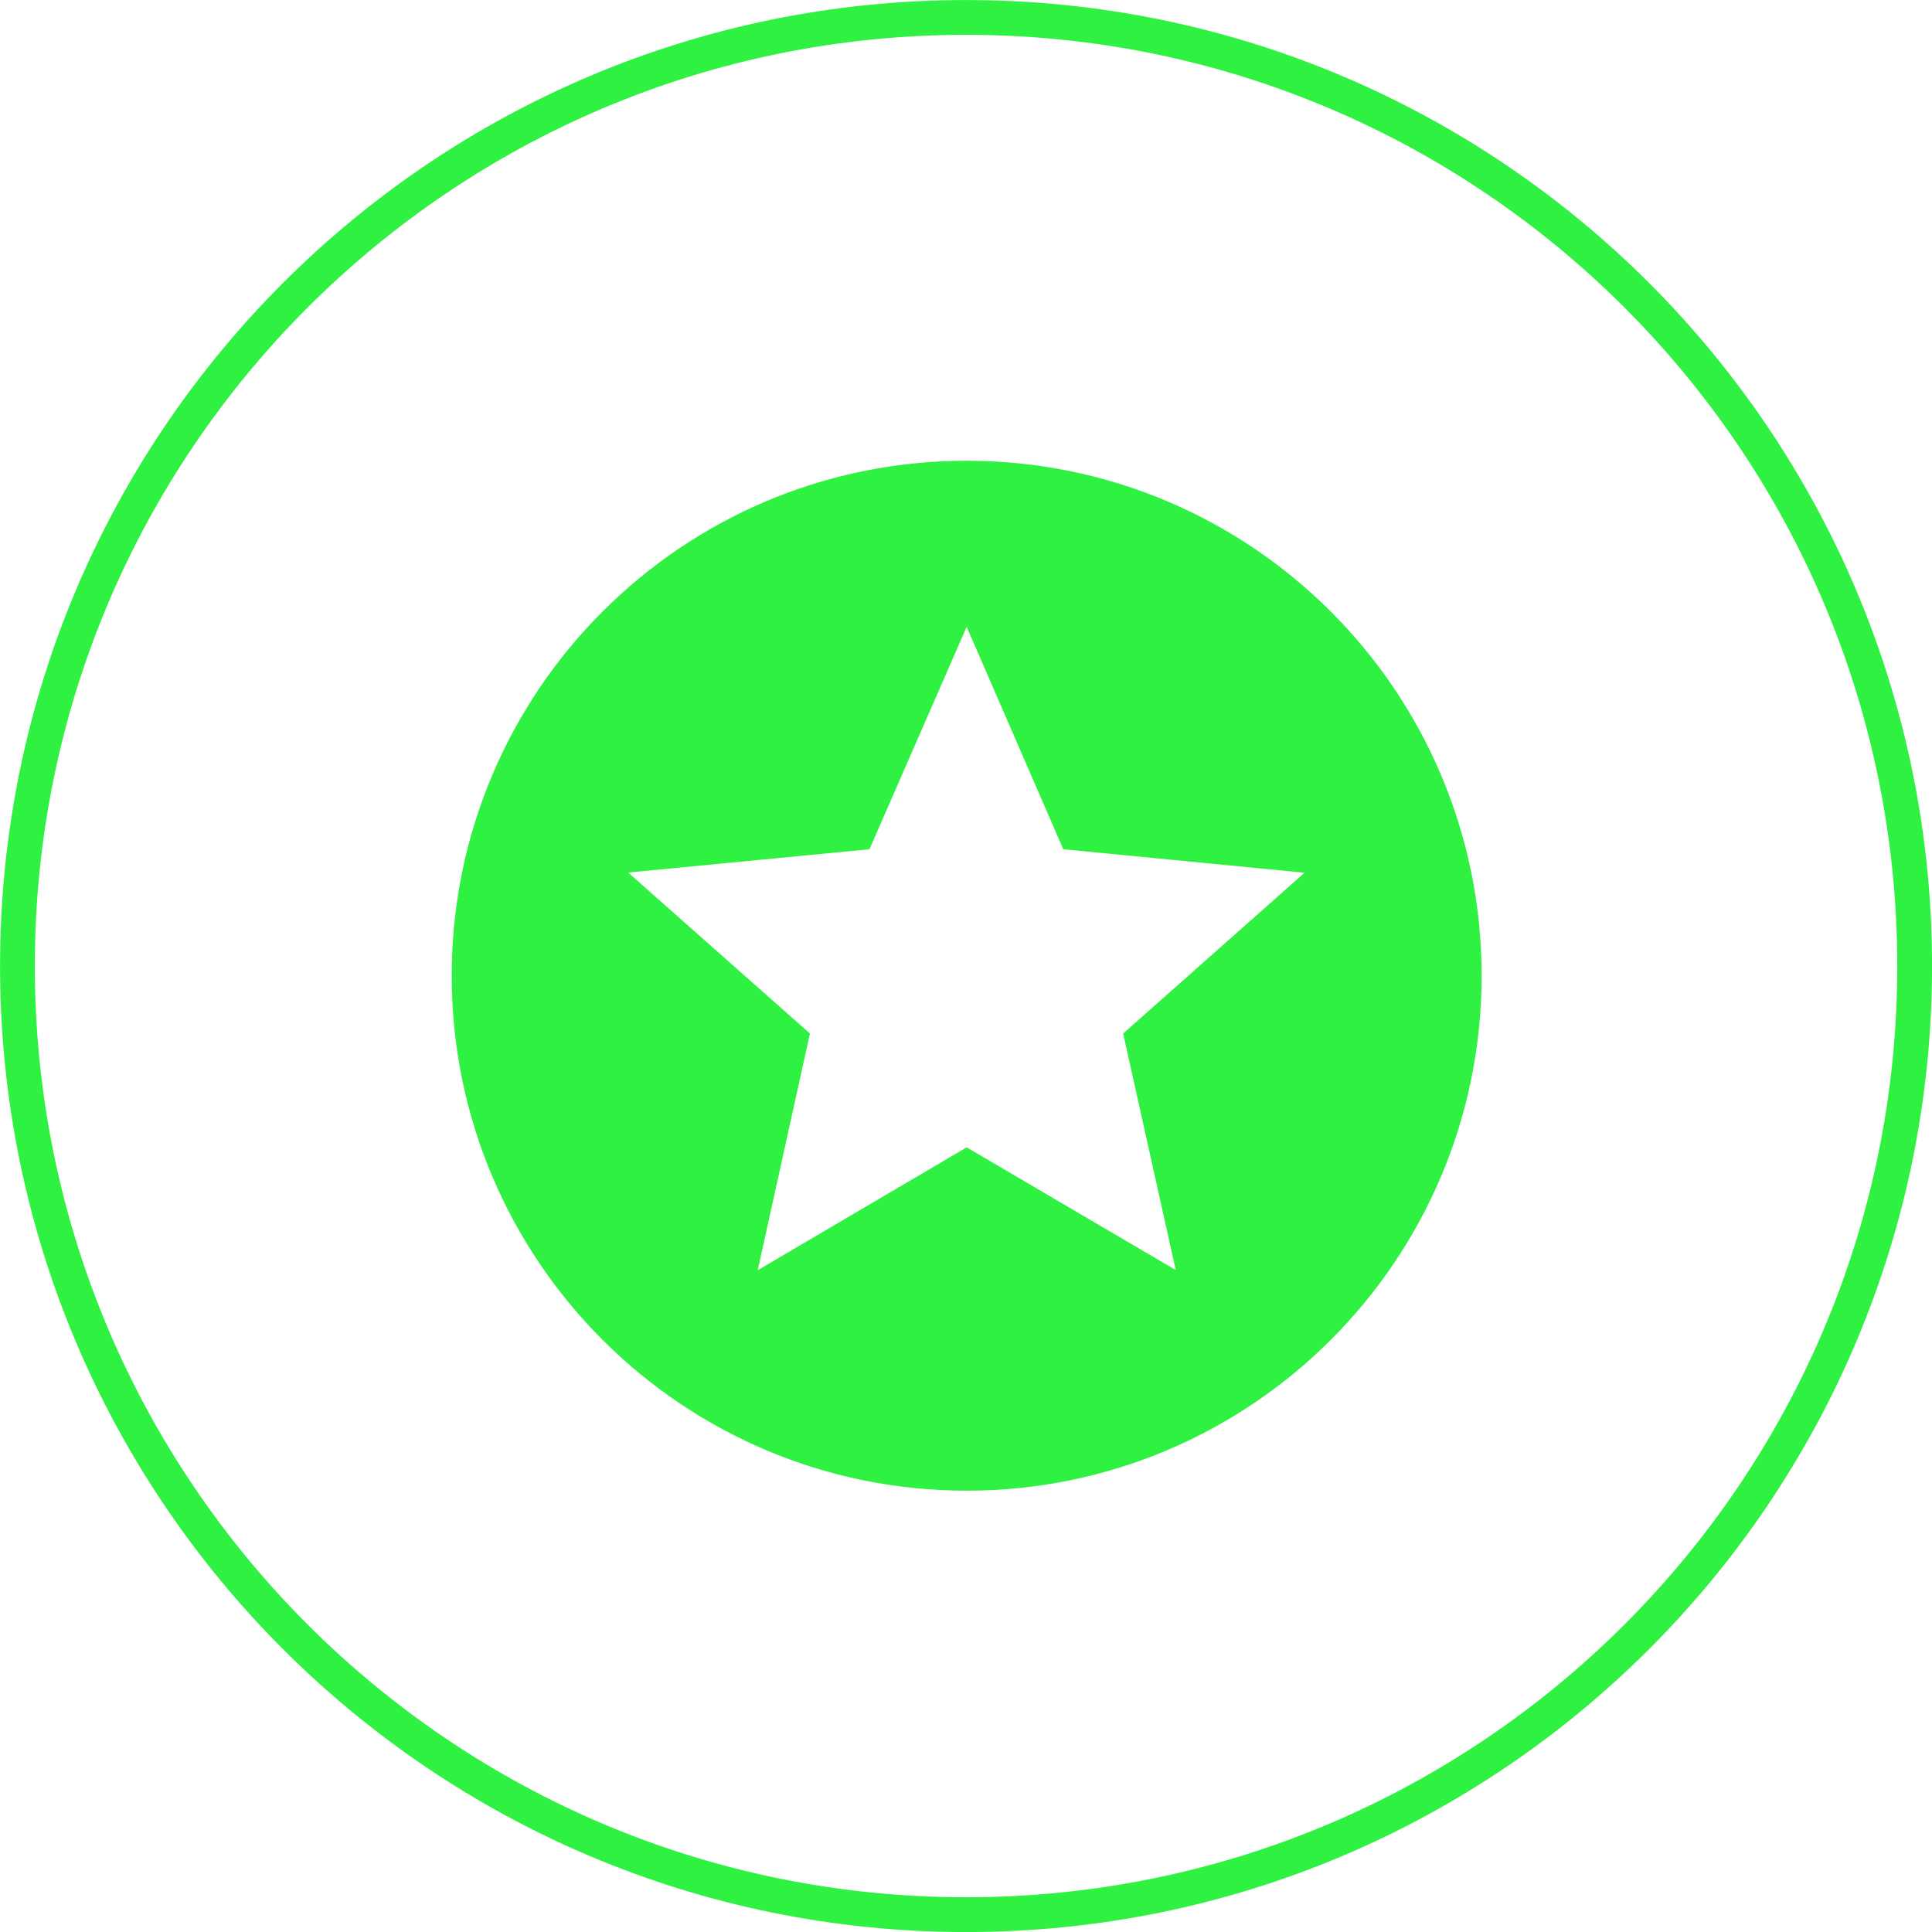
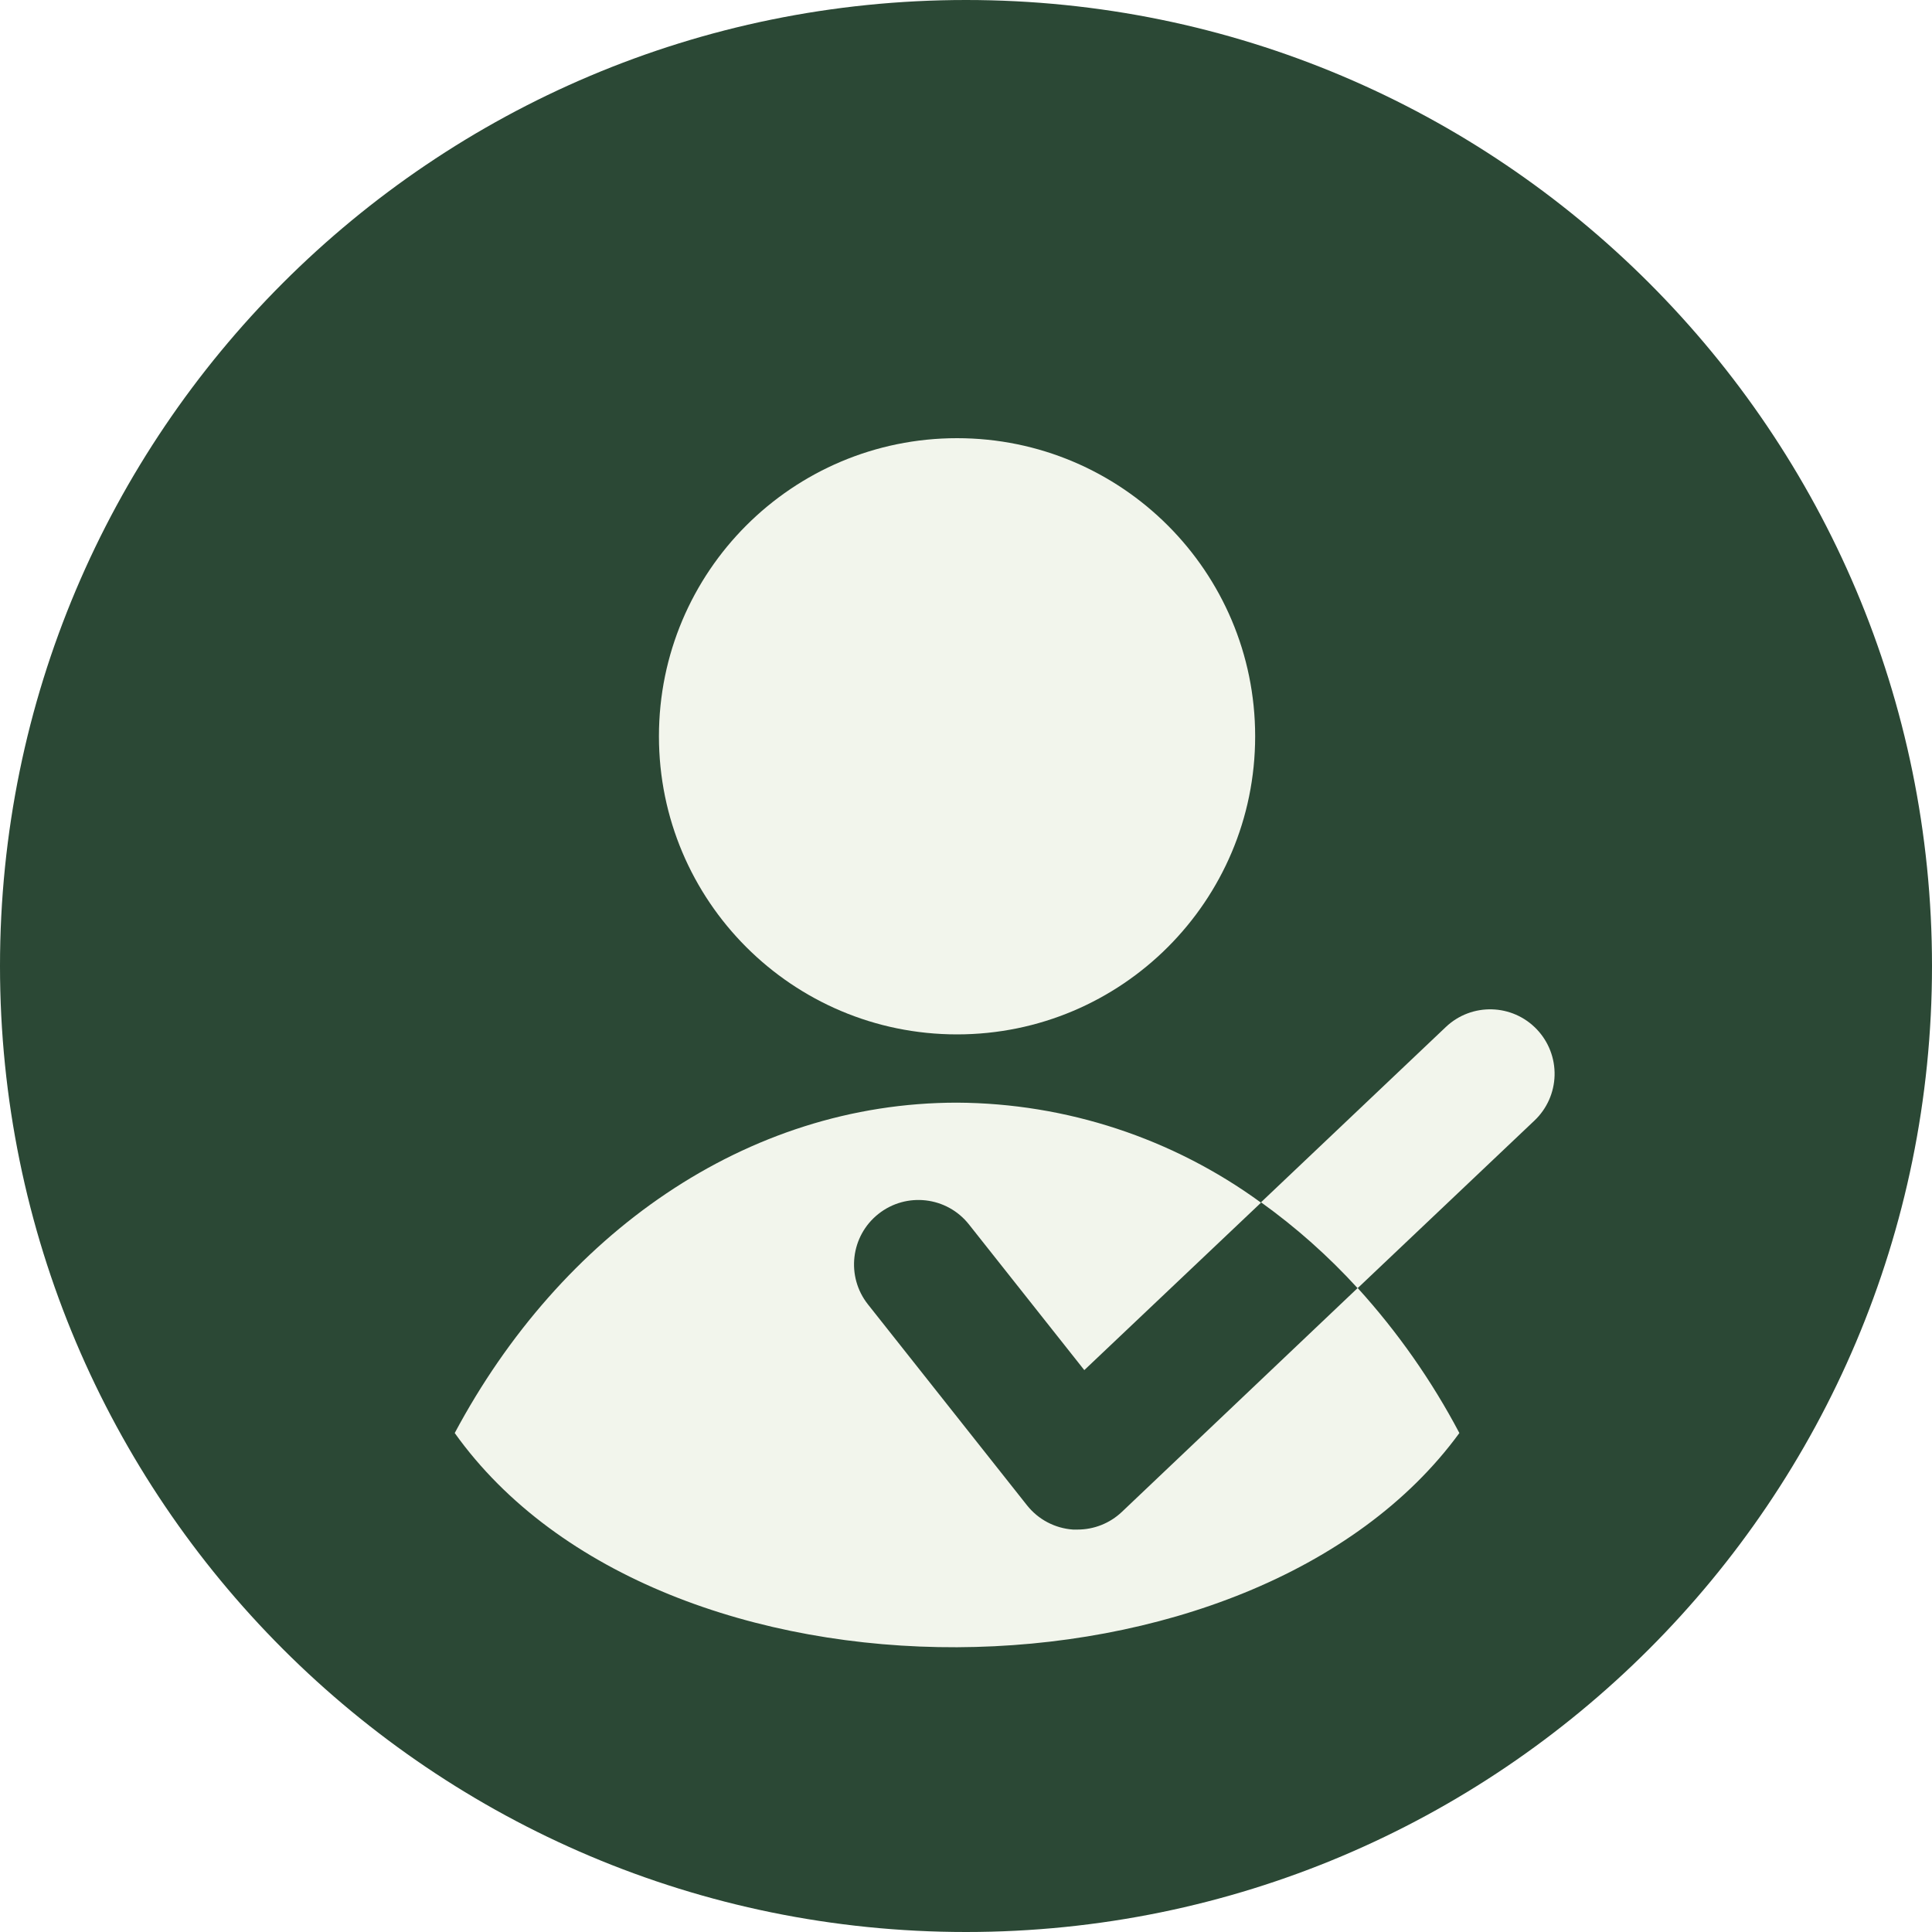
- <svg xmlns="http://www.w3.org/2000/svg" viewBox="0 0 213.85 213.85">
+ <svg xmlns="http://www.w3.org/2000/svg" viewBox="0 0 300 300">
  <defs>
-     <style>.cls-1{fill:none;stroke:#2ff141;stroke-miterlimit:10;stroke-width:3.85px;}.cls-2{fill:#2ff141;}</style>
+     <style>.cls-1{fill:#2b4835;}.cls-2{fill:#f2f5ec;}</style>
  </defs>
  <g id="Livello_2" data-name="Livello 2">
    <g id="content">
-       <circle class="cls-1" cx="106.93" cy="106.93" r="105" />
-       <path class="cls-2" d="M107,51a57,57,0,1,0,57,57A57,57,0,0,0,107,51Zm23.14,89.58L107,127l-23.13,13.6,5.78-26.2L69.53,96.58,96.24,94,107,69.38,117.69,94l26.71,2.6-20.08,17.8Z" />
+       <circle class="cls-1" cx="150" cy="150" r="150" />
+       <circle class="cls-2" cx="148.61" cy="114.33" r="46.29" />
+       <path class="cls-2" d="M167.32,237.51l-.71,0a10,10,0,0,1-7.14-3.77l-24.7-31.2a10,10,0,1,1,15.69-12.41l17.91,22.62,27.44-26a80.78,80.78,0,0,0-47.2-15.53c-32.77,0-61.55,20.46-78,51.3,32,44.85,124,43.85,156,0A109.46,109.46,0,0,0,210.82,200L174.2,234.77A10,10,0,0,1,167.32,237.51Z" />
+       <path class="cls-2" d="M238.64,159.84a10,10,0,0,0-14.13-.37l-28.7,27.22a96.2,96.2,0,0,1,15,13.34L238.27,174A10,10,0,0,0,238.64,159.84Z" />
    </g>
  </g>
</svg>
